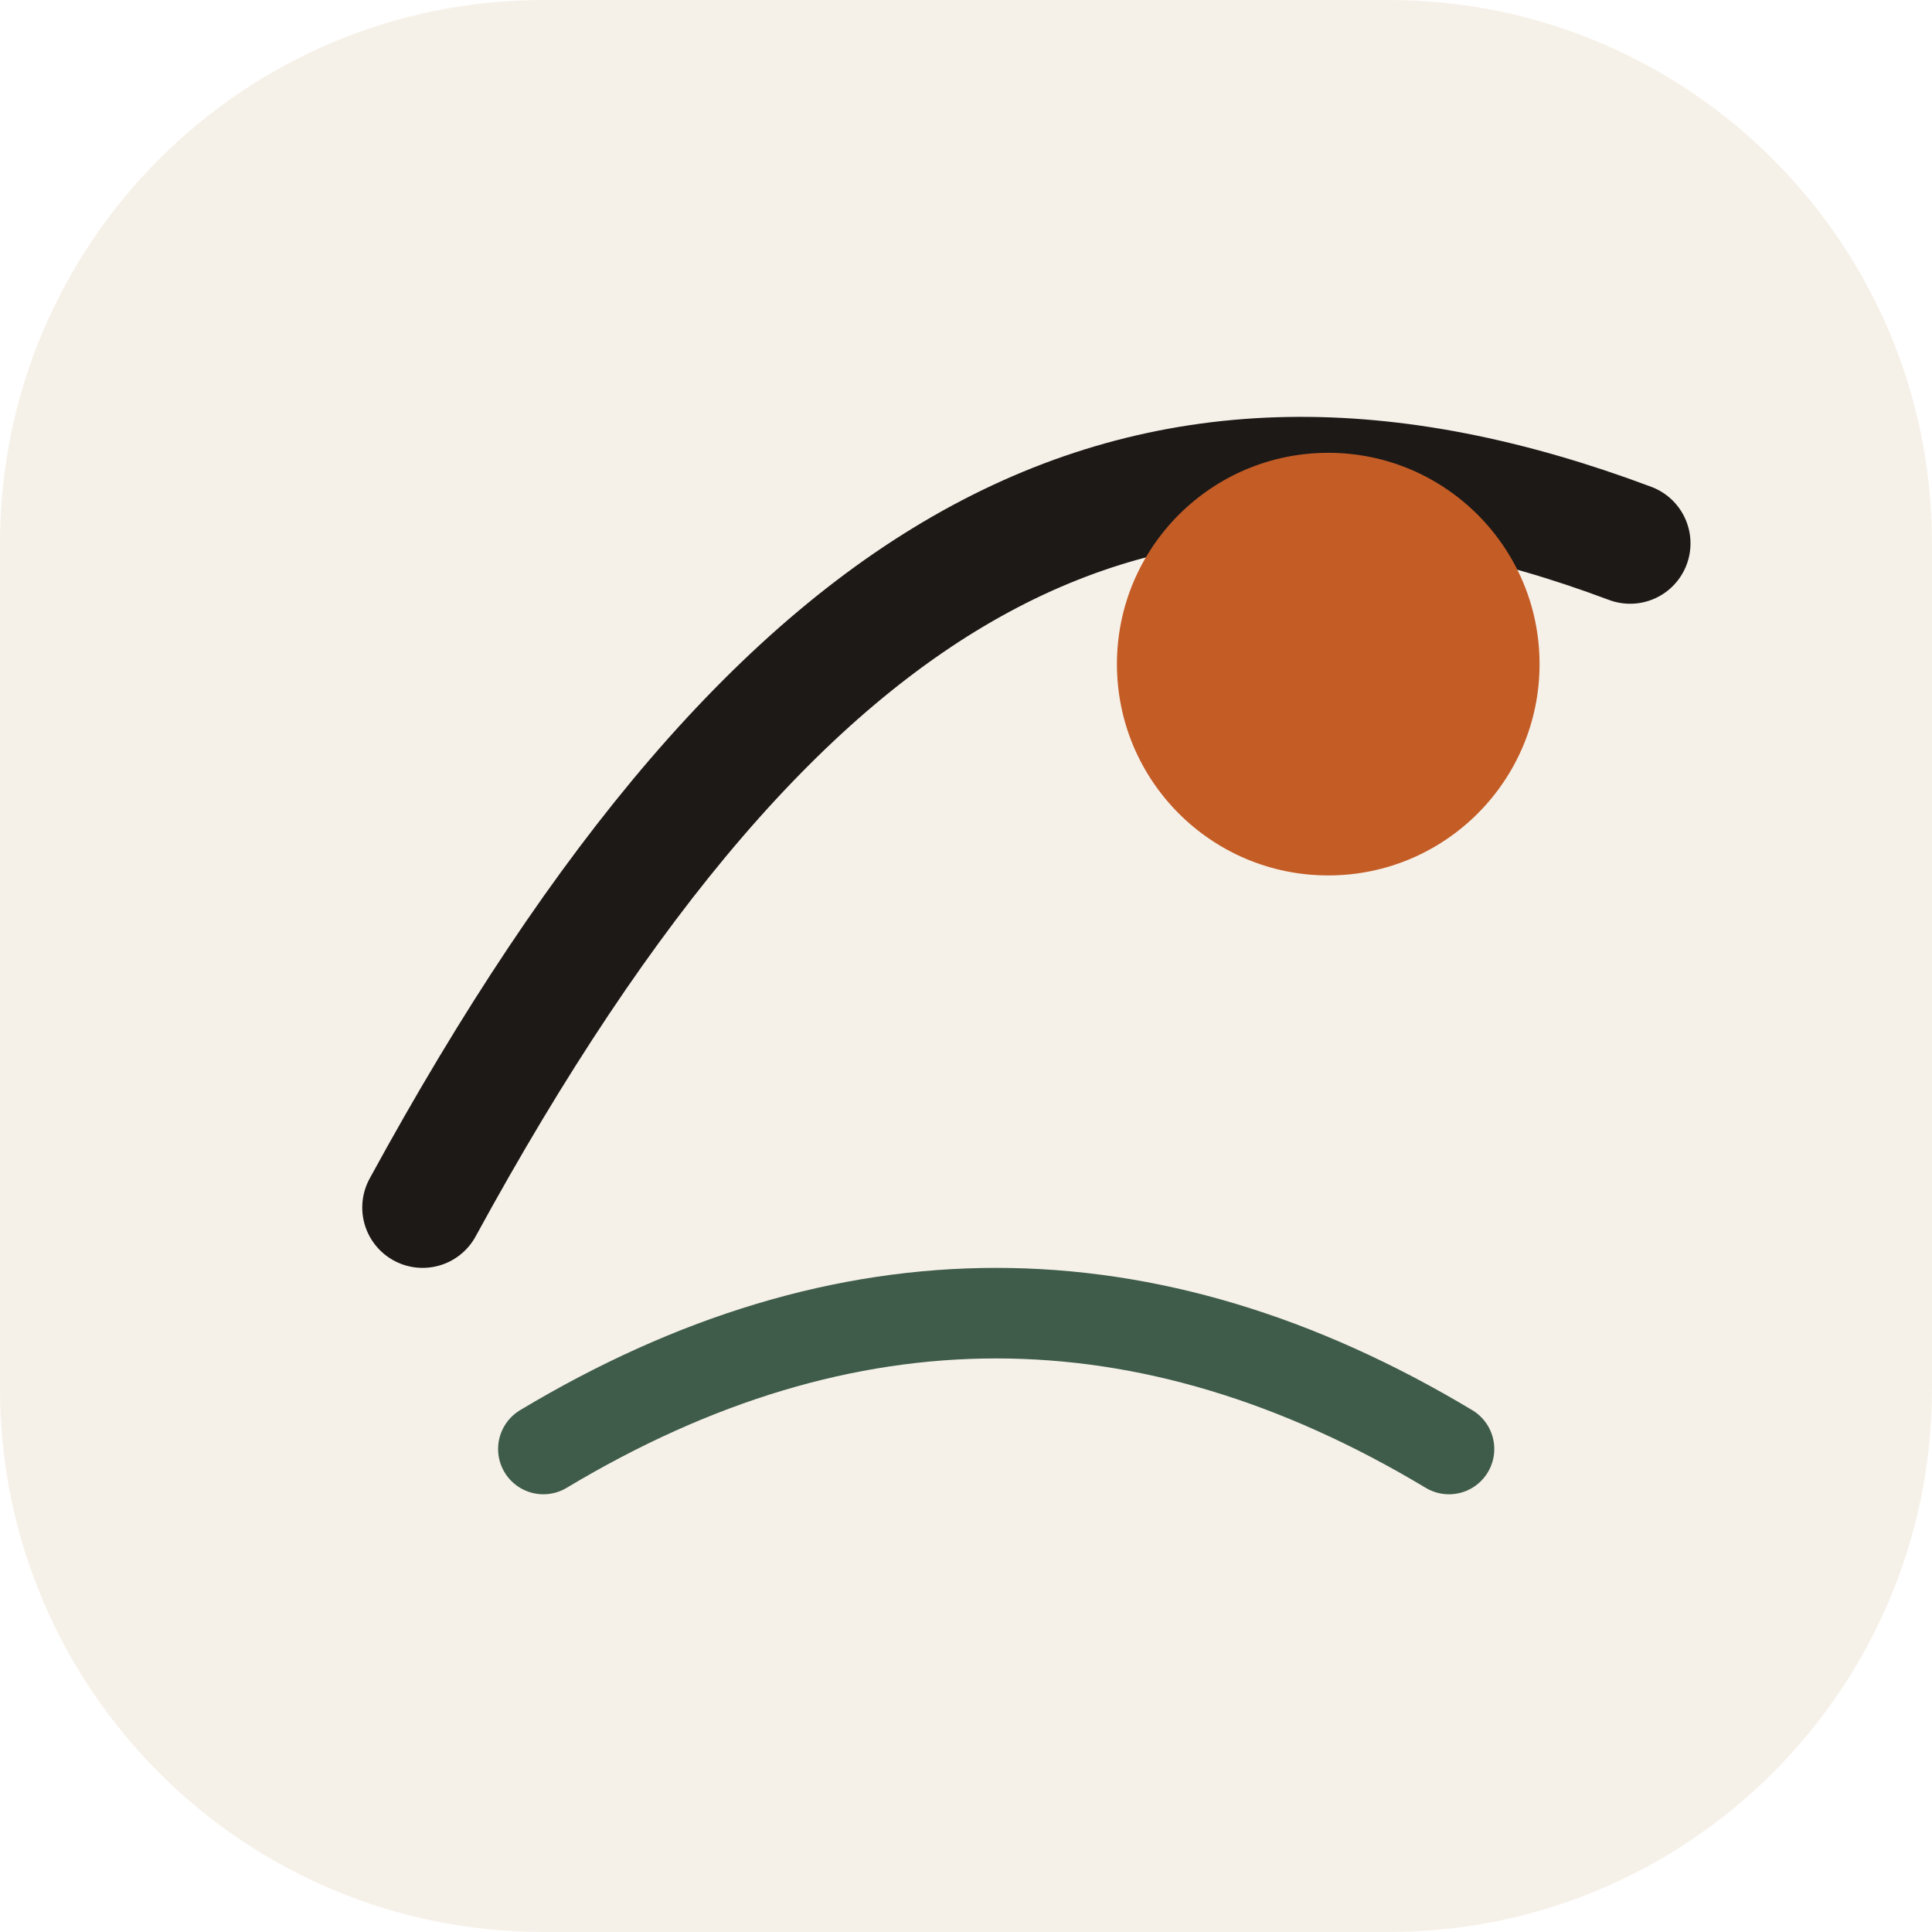
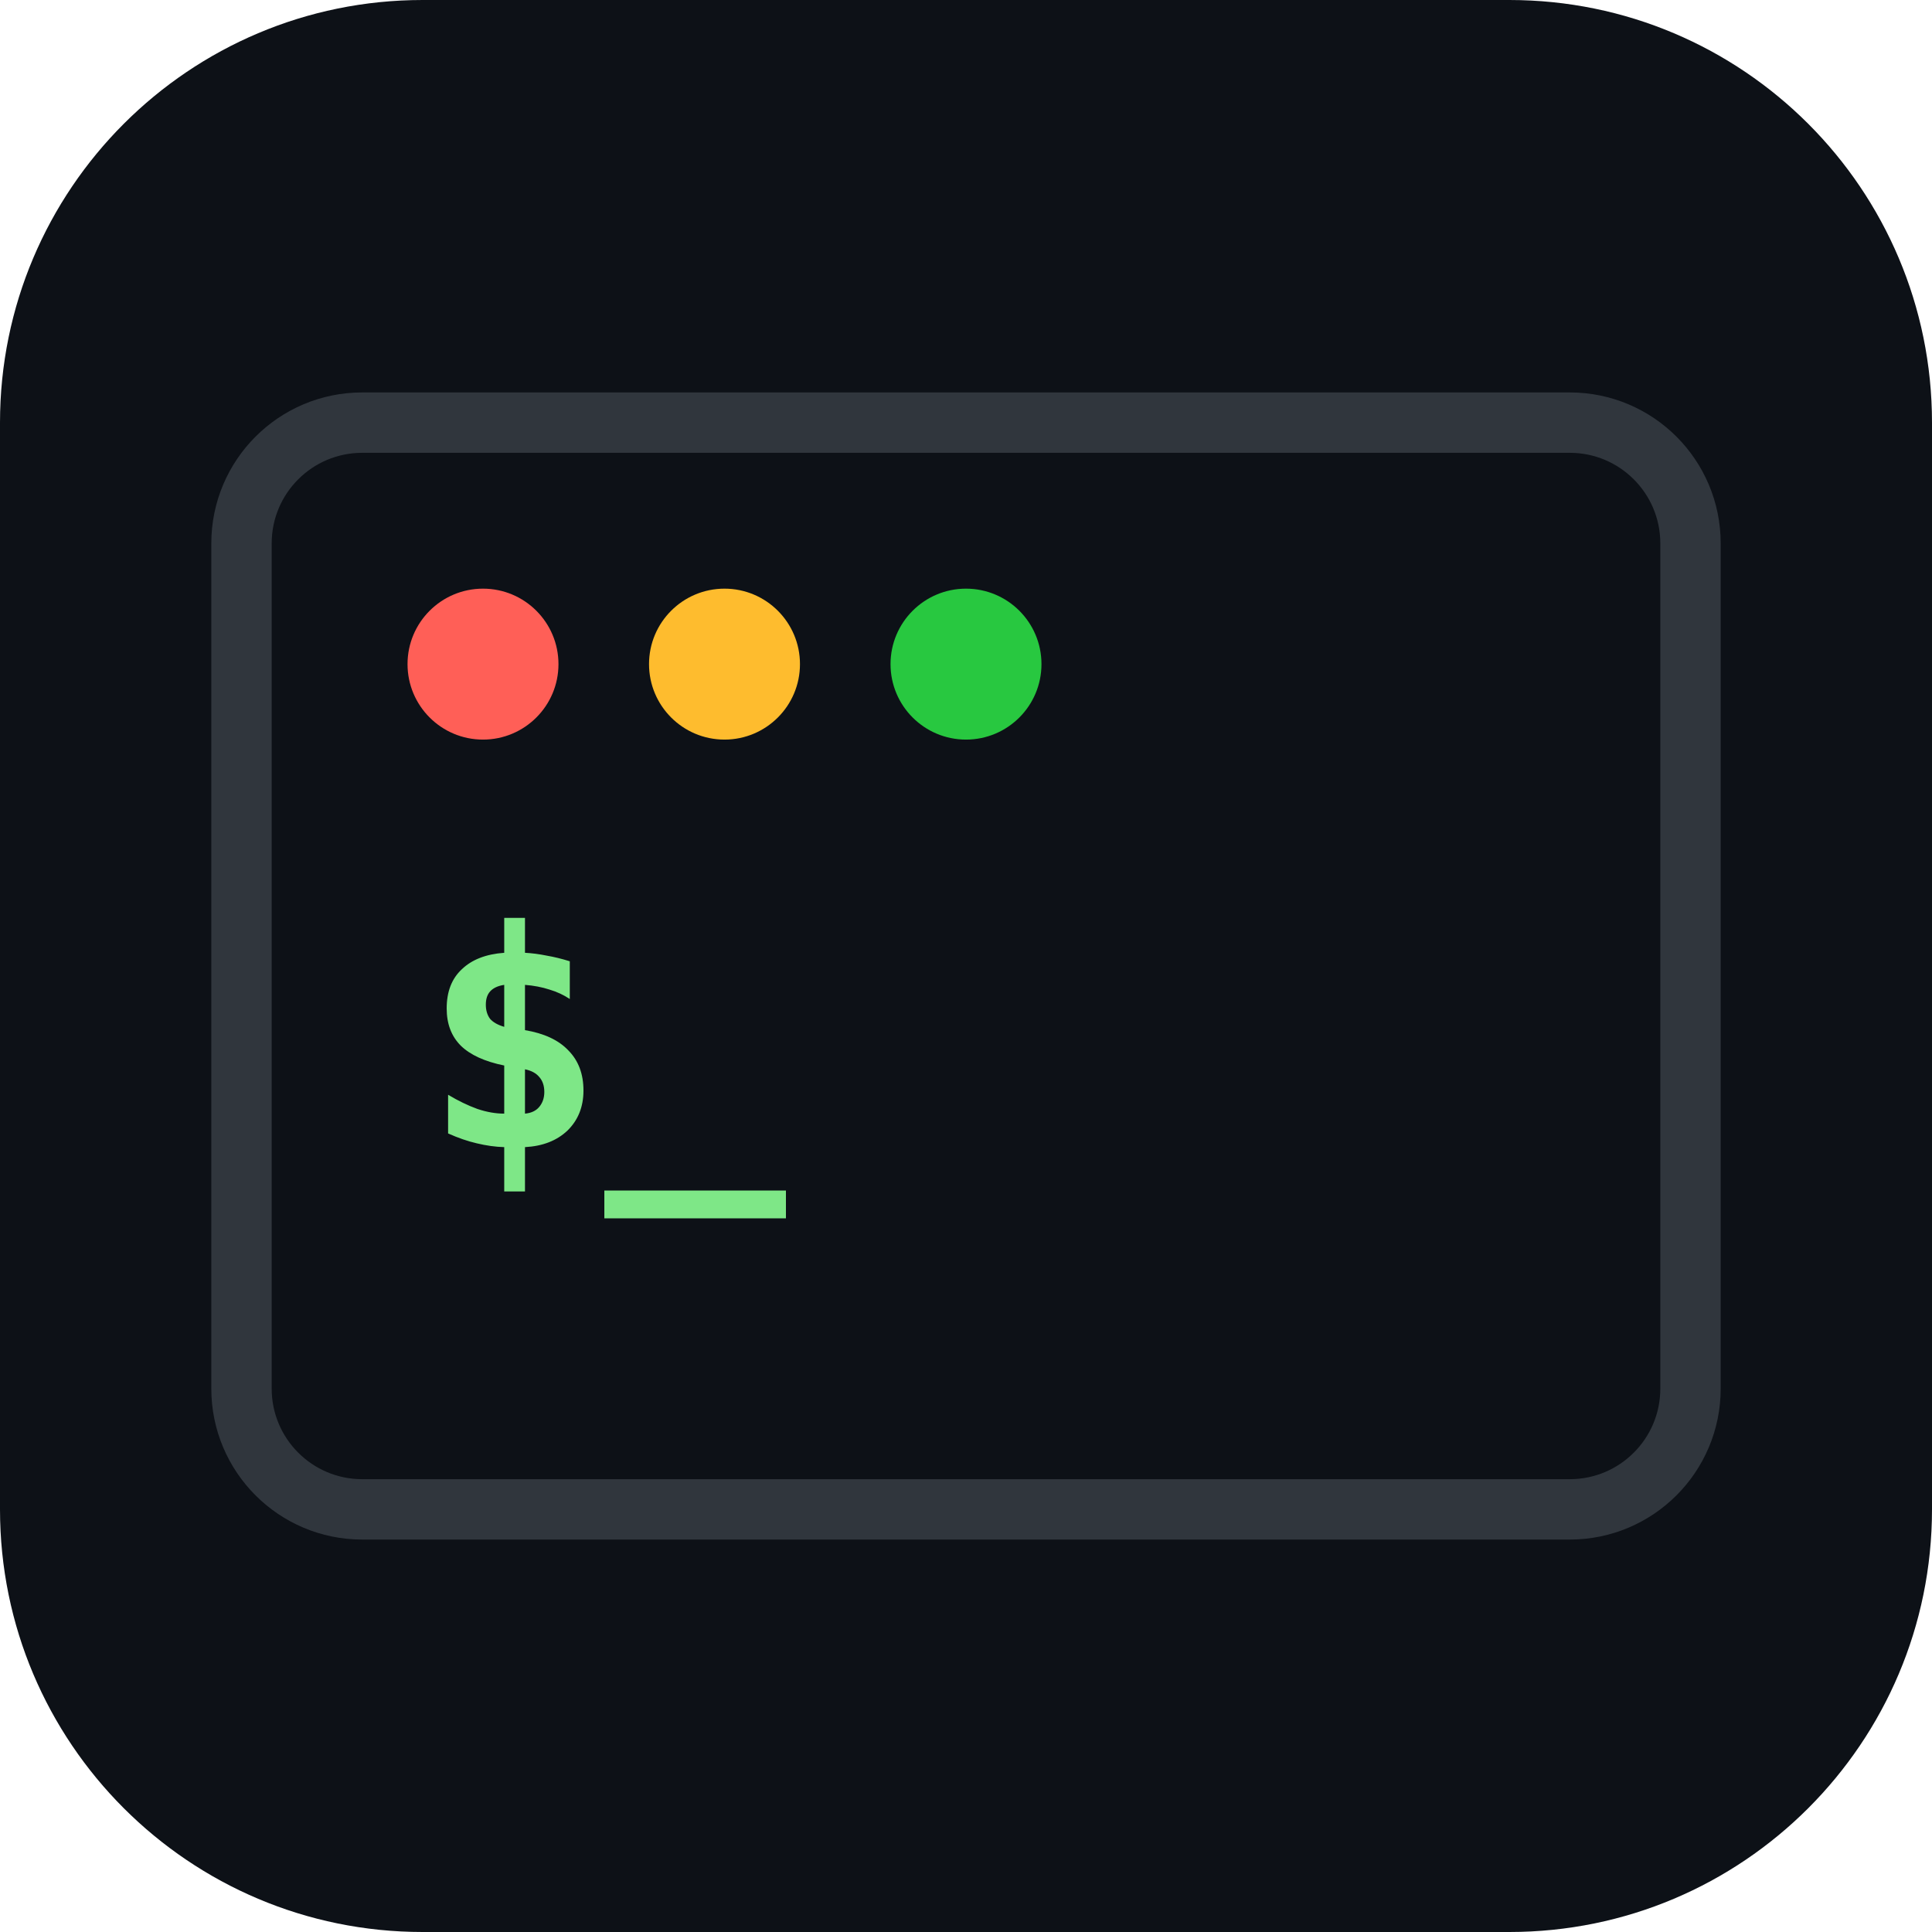
<svg xmlns="http://www.w3.org/2000/svg" viewBox="0 0 64 64" fill="none">
-   <rect width="64" height="64" rx="18" fill="#F6F1E8" />
-   <path d="M14 40c12-22 24-28 40-22" stroke="#1C1917" stroke-width="4" stroke-linecap="round" />
-   <circle cx="44" cy="22" r="7" fill="#C45C26" />
-   <path d="M18 48c10-6 20-6 30 0" stroke="#3F5C4B" stroke-width="3" stroke-linecap="round" />
+   <rect width="64" height="64" rx="14" fill="#0d1117" />
+   <rect x="8" y="14" width="48" height="36" rx="4" stroke="#30363d" stroke-width="2" />
+   <circle cx="16" cy="22" r="2.5" fill="#ff5f57" />
+   <circle cx="24" cy="22" r="2.5" fill="#febc2e" />
+   <circle cx="32" cy="22" r="2.5" fill="#28c840" />
+   <text x="14" y="38" fill="#7ee787" font-family="monospace" font-size="10" font-weight="bold">$_</text>
</svg>
